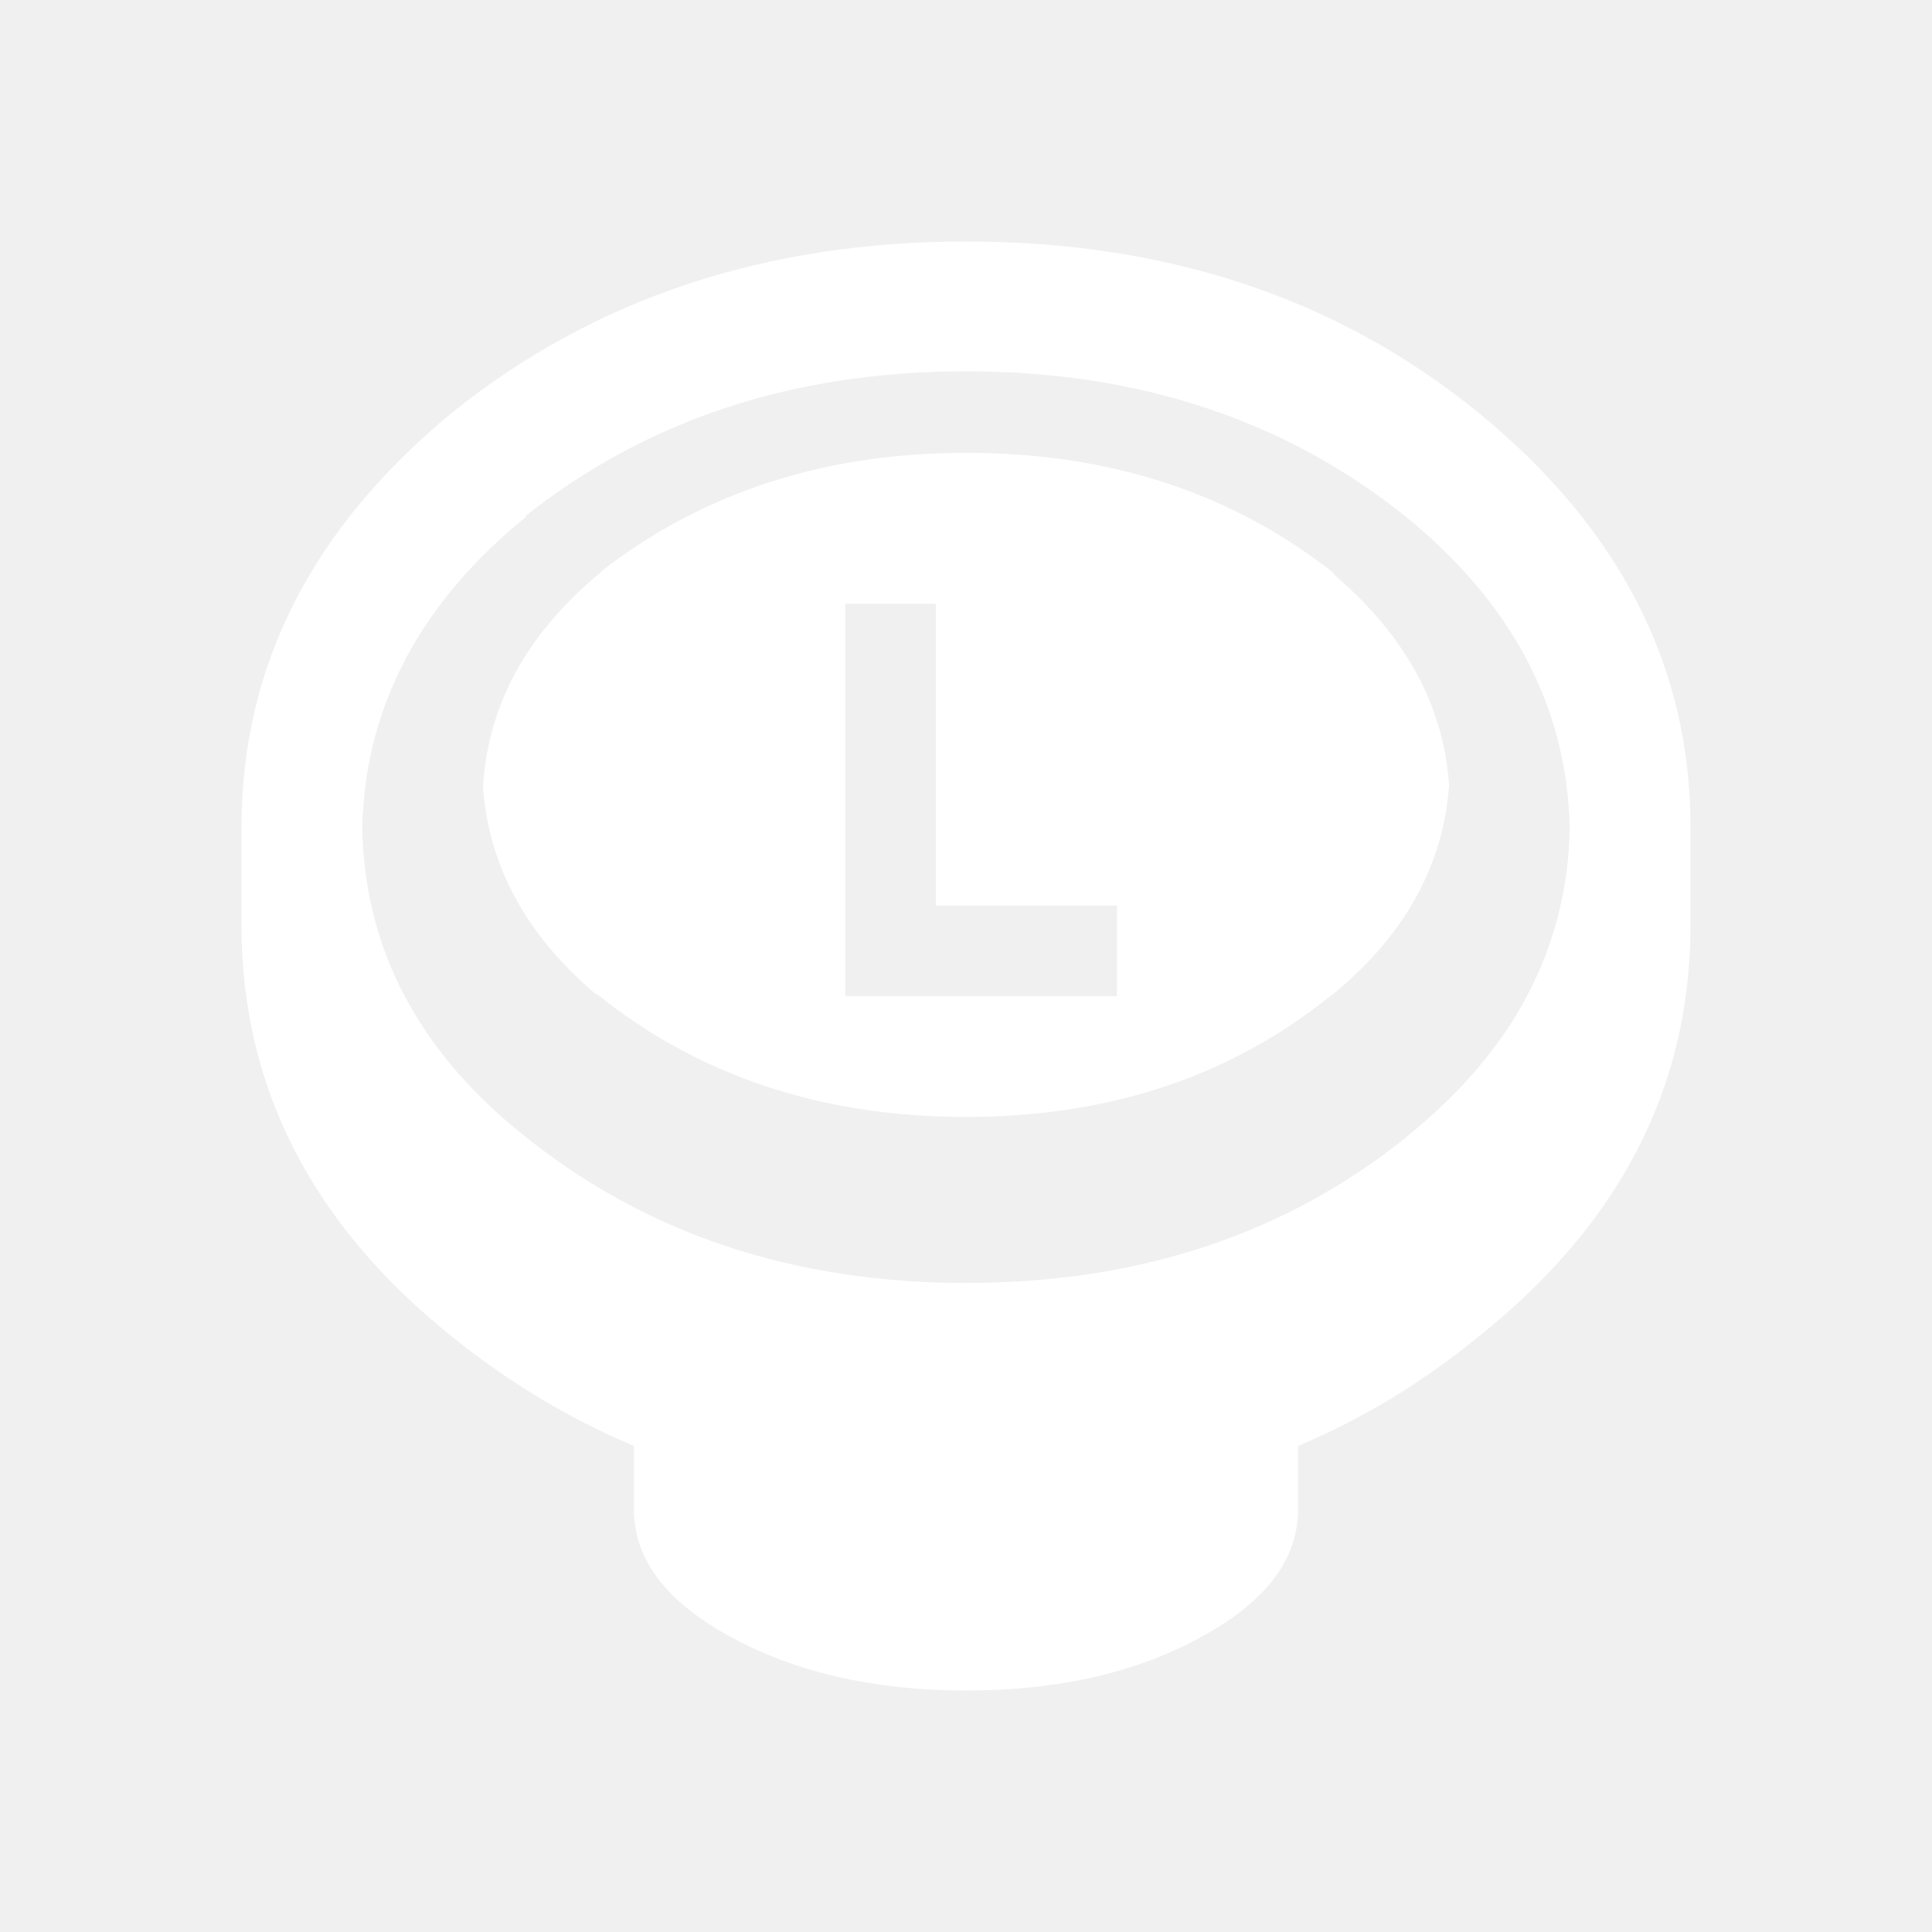
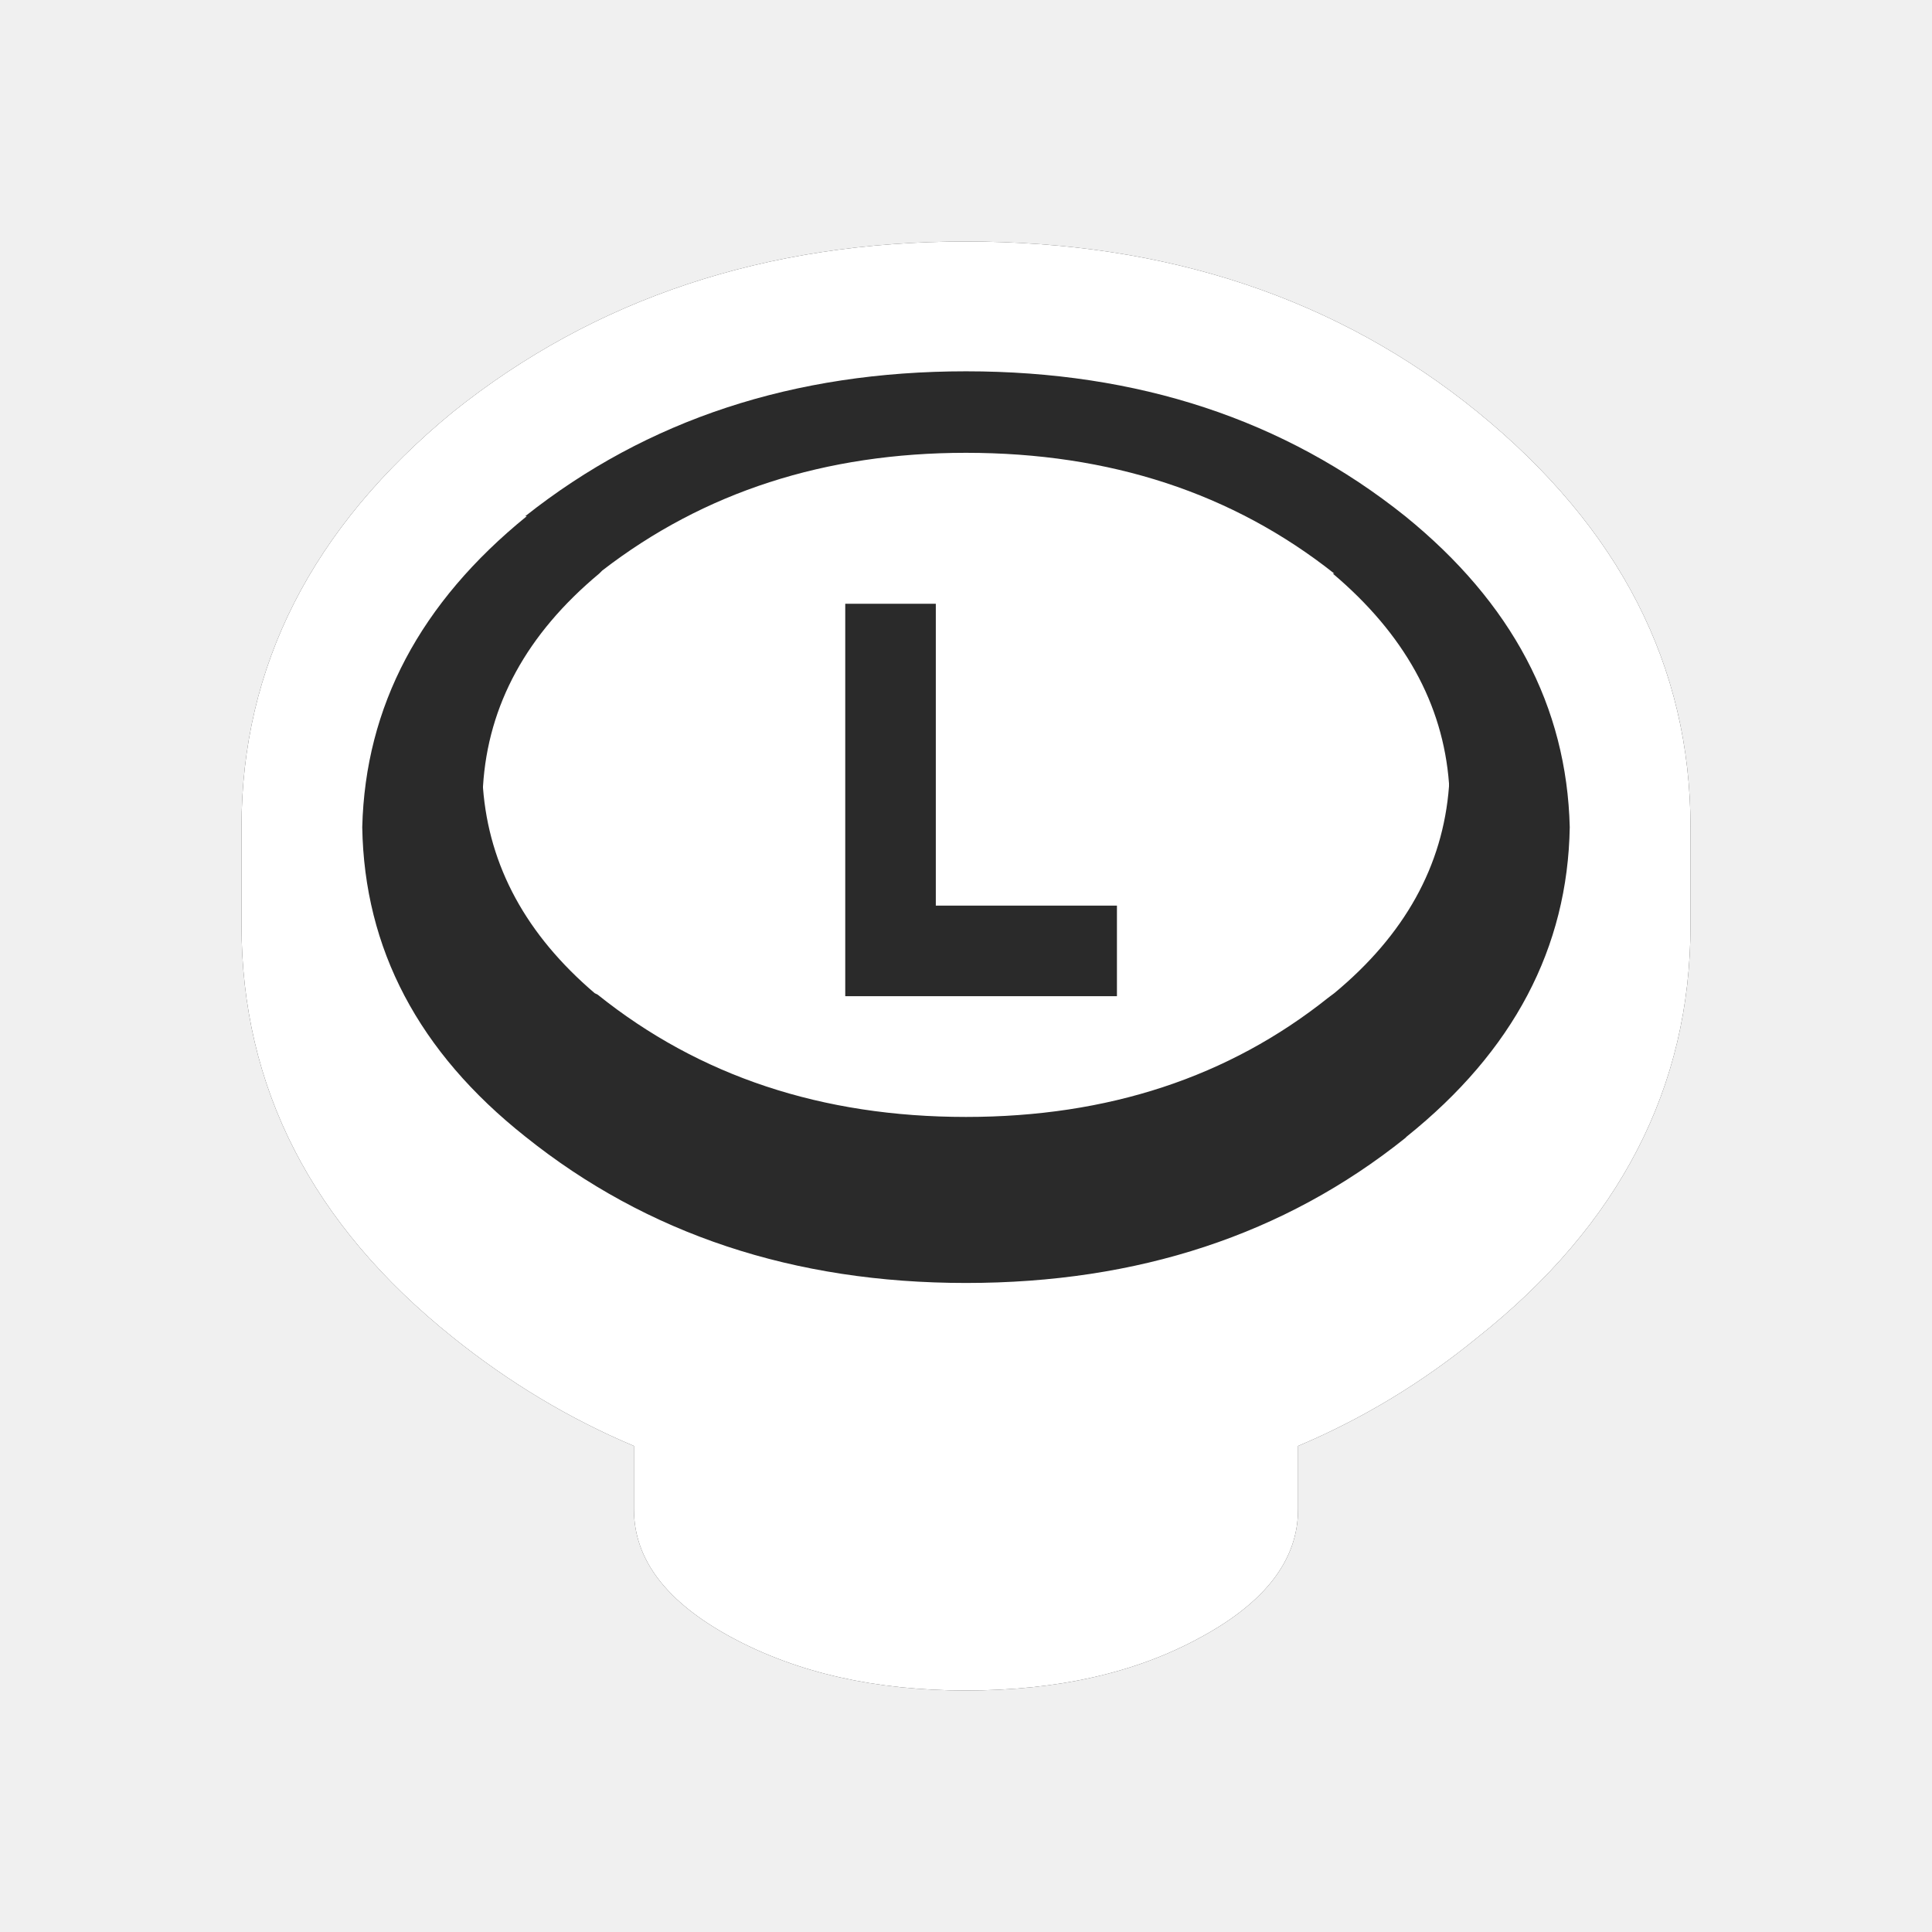
<svg xmlns="http://www.w3.org/2000/svg" width="64" height="64">
  <defs />
  <g>
+     <path stroke="none" fill="#2A2A2A" d="M43 50 Q43 52.5 39.75 54.25 36.55 56 32 56 27.5 56 24.25 54.25 21 52.5 21 50 L21 47.9 Q17.8 46.55 15 44.3 8 38.7 8 30.65 L8 30.1 8 29.55 8 29 8 28.5 8 28.1 8 27.95 8 27.4 Q8 19.4 15 13.65 22.05 8 32 8 42 8 48.95 13.65 56 19.4 56 27.4 L56 27.95 56 28.1 56 28.5 56 29 56 29.55 56 30.1 56 30.65 Q56 38.7 48.95 44.3 46.2 46.55 43 47.9 L43 50" />
    <path stroke="none" fill="#FFFFFF" d="M44.15 19 Q47.7 22 48 25.95 L48 26.05 Q47.7 30 44.2 32.9 L44 33.05 Q39.05 37 32 37 24.85 37 19.8 32.95 L19.7 32.9 Q16.3 30 16 26.1 L16 26.05 Q16.25 22 19.85 19 L19.95 18.9 Q25 15 32 15 39.15 15 44.2 19 L44.15 19 M43 50 Q43 52.5 39.75 54.25 36.55 56 32 56 27.5 56 24.25 54.25 21 52.5 21 50 L21 47.9 Q17.8 46.55 15 44.3 8 38.7 8 30.65 L8 30.1 8 29.55 8 29 8 28.5 8 28.1 8 27.95 8 27.4 Q8 19.4 15 13.65 22.05 8 32 8 42 8 48.95 13.65 56 19.4 56 27.4 L56 27.95 56 28.1 56 28.5 56 29 56 29.55 56 30.1 56 30.65 Q56 38.7 48.95 44.3 46.2 46.55 43 47.9 L43 50 M31 30 L31 20 28 20 28 33 37 33 37 30 31 30 M12 27.4 Q12.1 33.45 17.4 37.65 23.45 42.5 32 42.5 40.55 42.5 46.55 37.7 L46.6 37.65 Q51.9 33.4 52 27.4 51.85 21.4 46.55 17.1 40.55 12.3 32 12.3 23.45 12.3 17.4 17.1 L17.45 17.1 Q12.15 21.4 12 27.4" />
  </g>
</svg>
